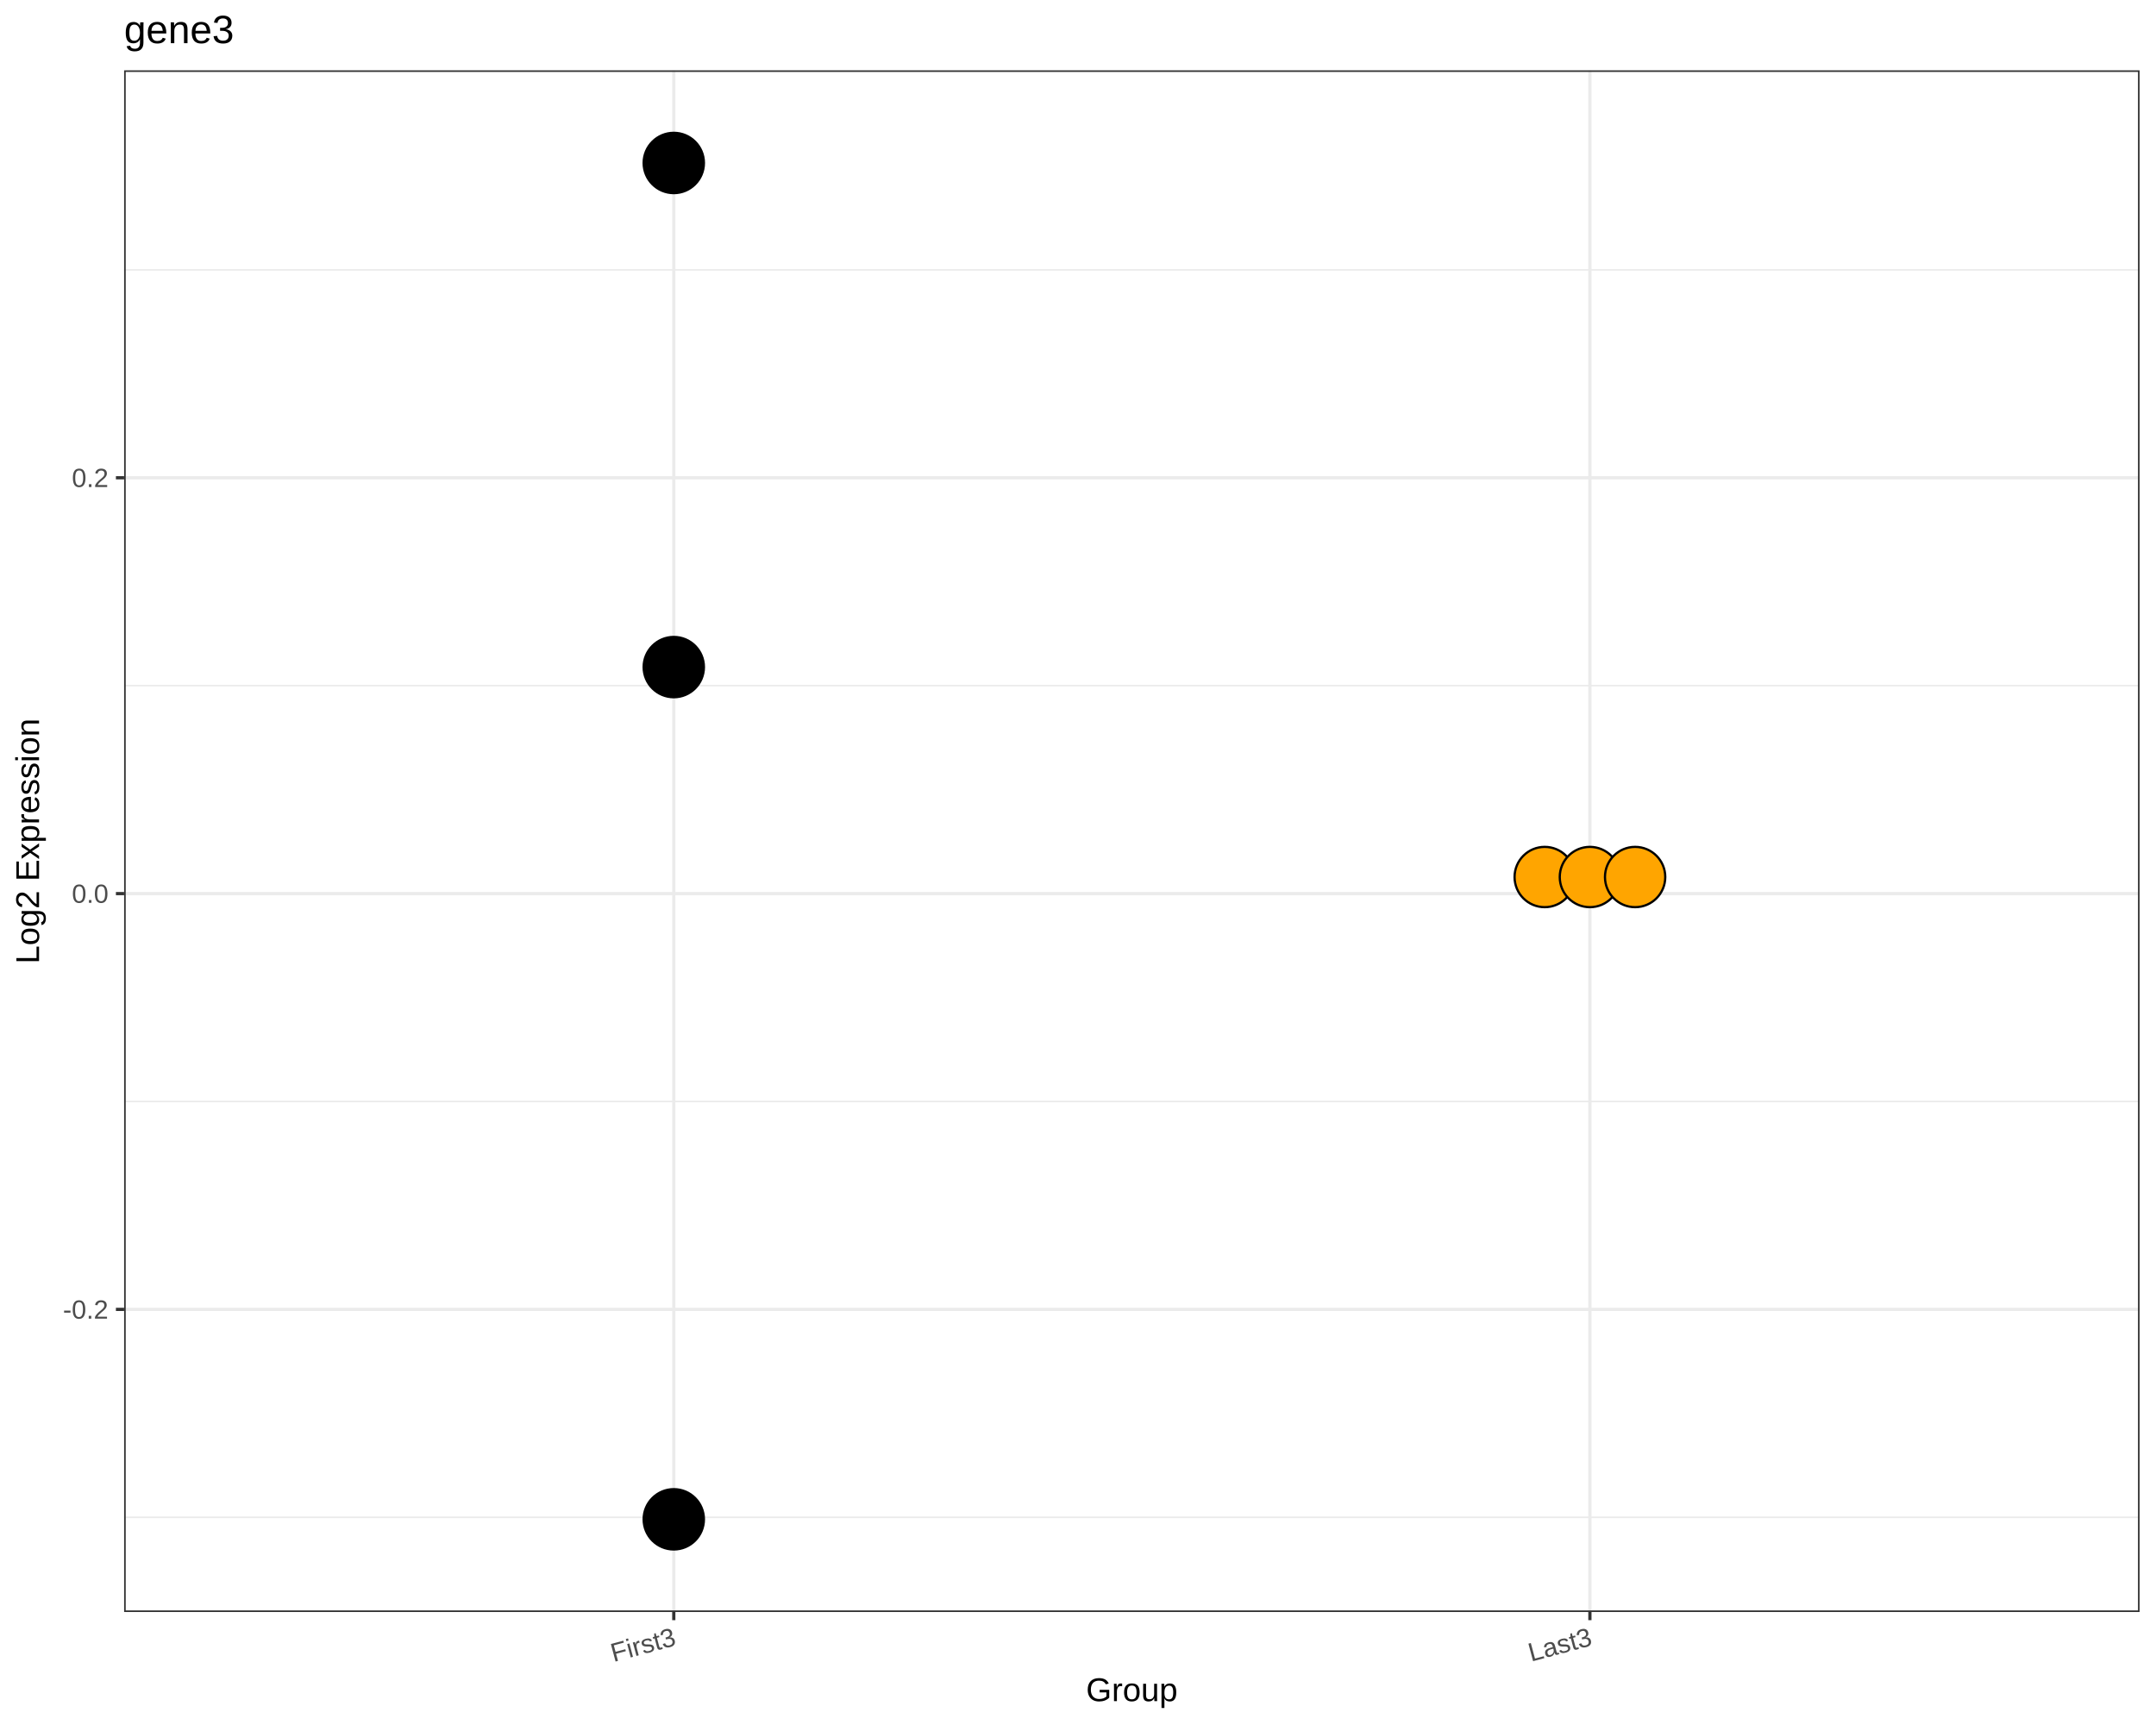
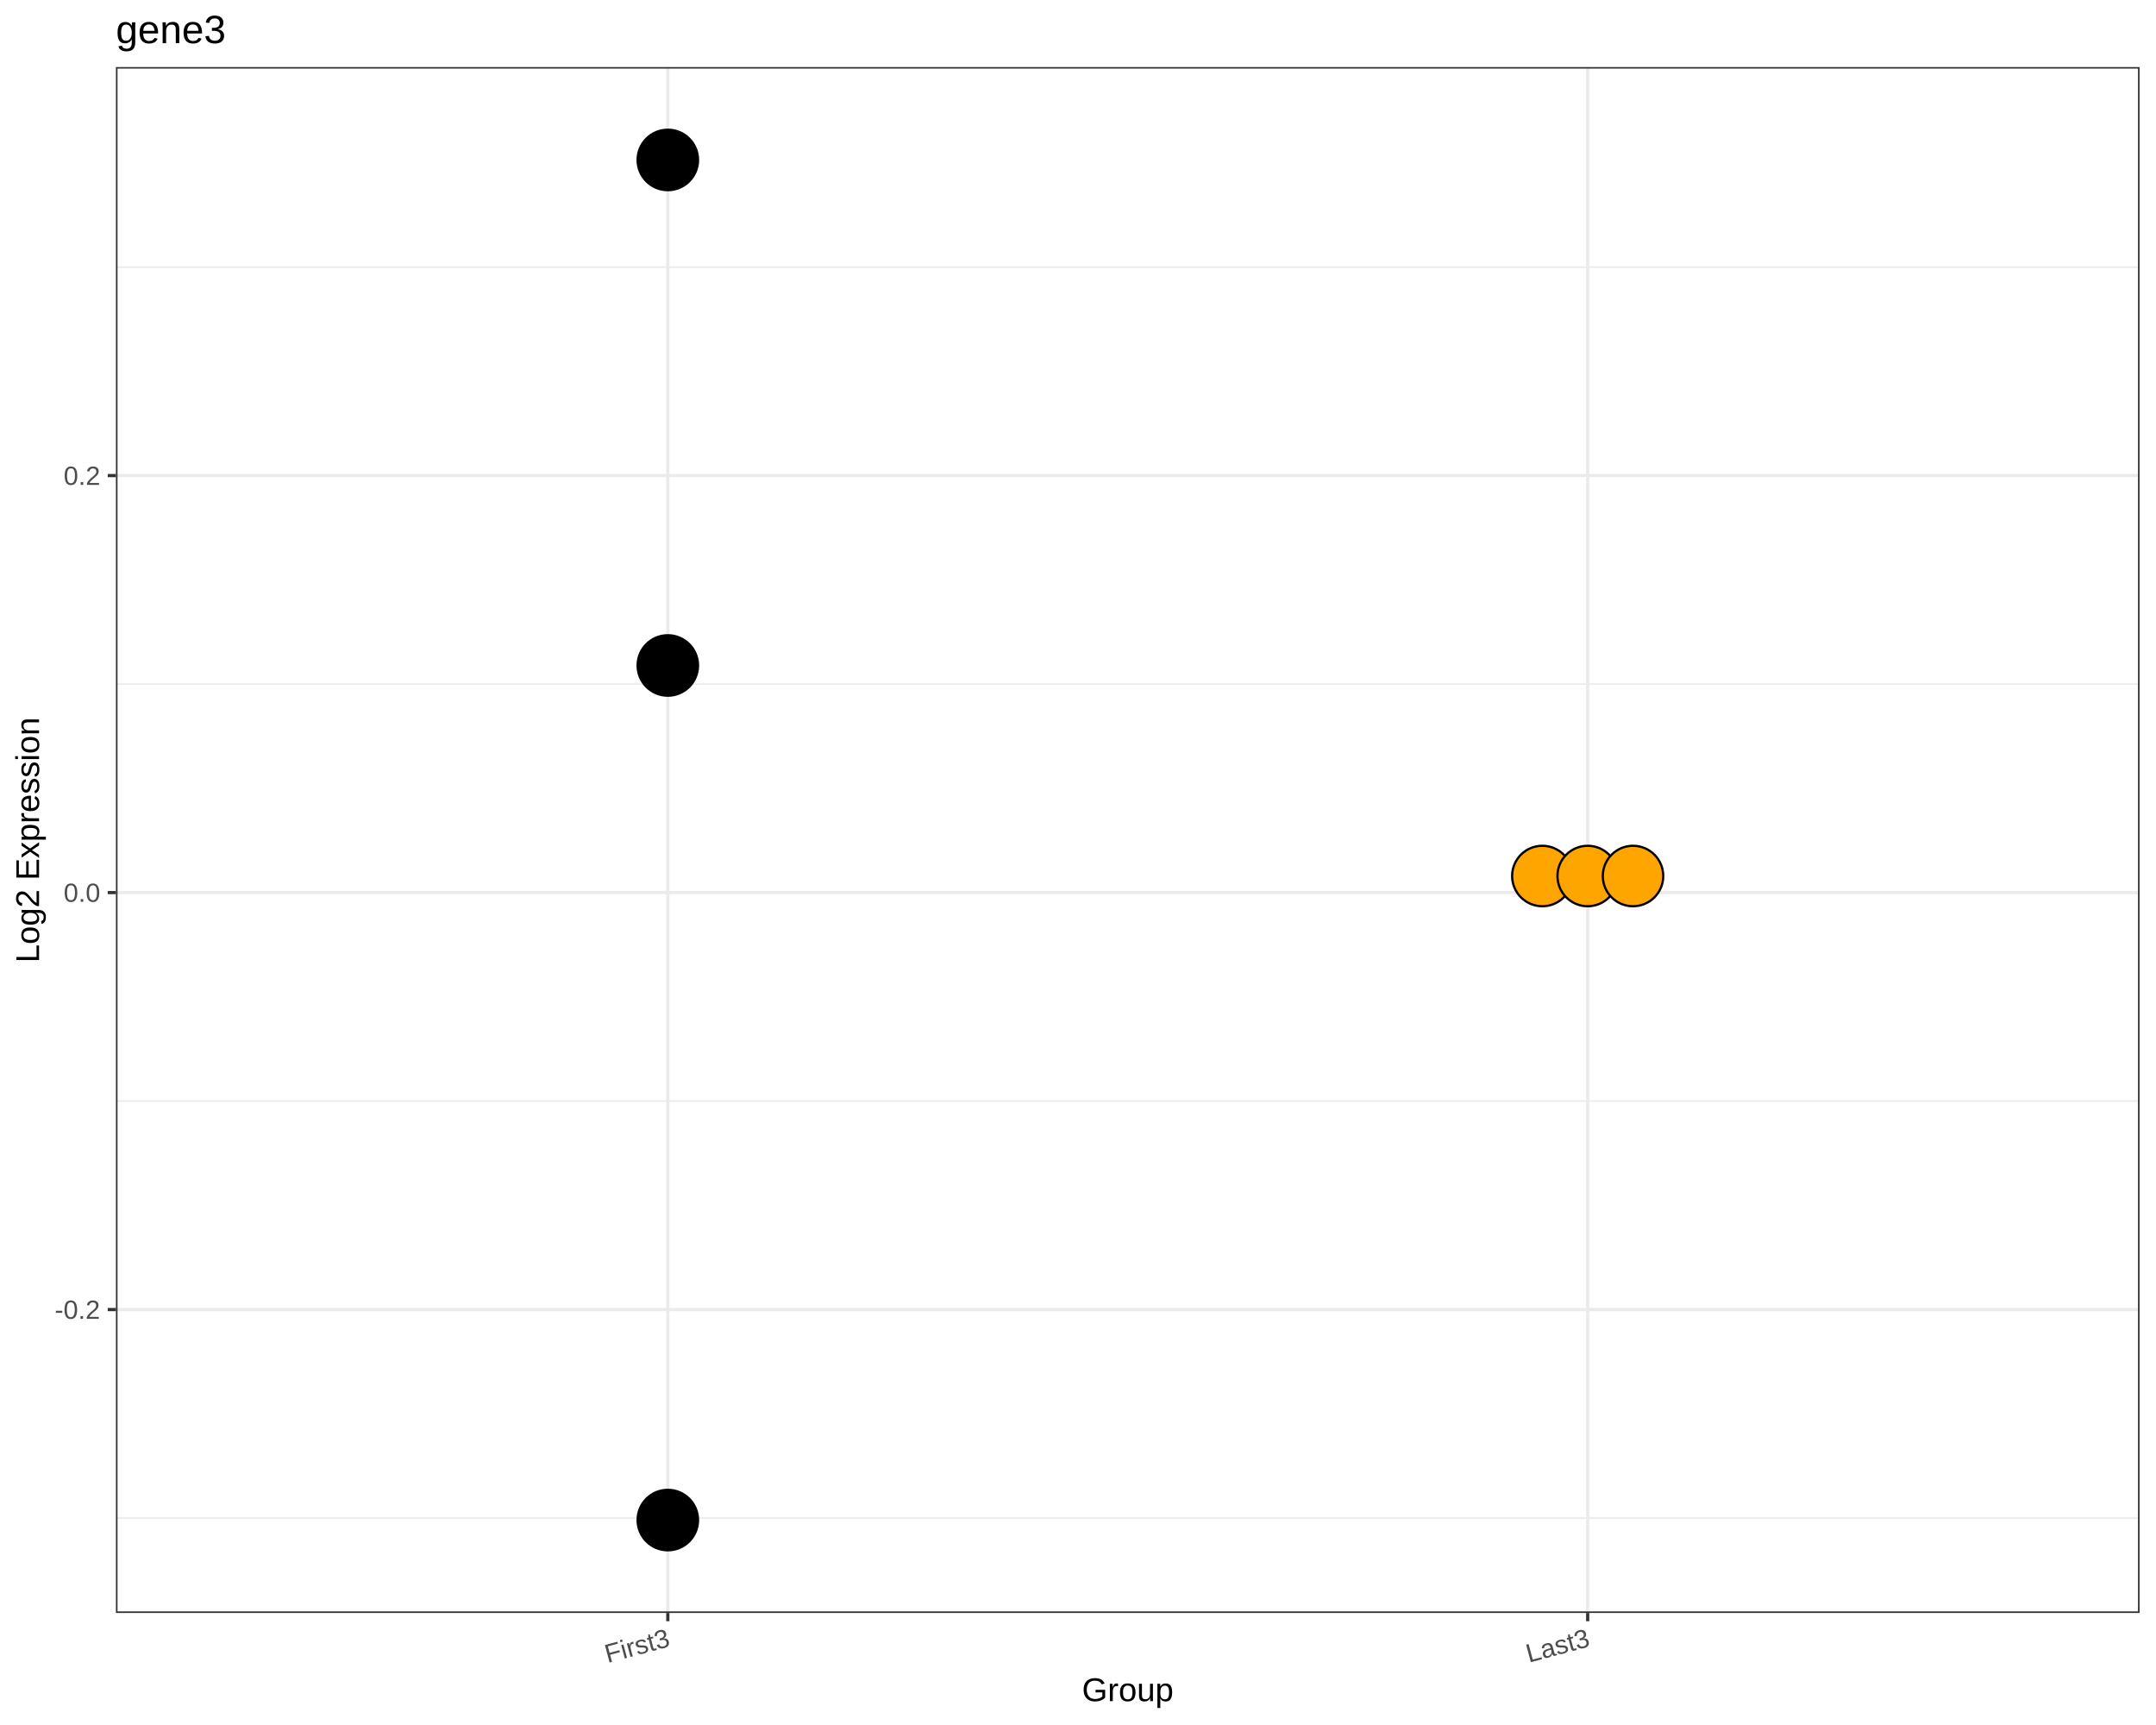
<svg xmlns="http://www.w3.org/2000/svg" viewBox="0 0 720.00 576.00">
  <defs>
    <style type="text/css">
    line, polyline, path, rect, circle {
      fill: none;
      stroke: #000000;
      stroke-linecap: round;
      stroke-linejoin: round;
      stroke-miterlimit: 10.00;
    }
  </style>
  </defs>
  <rect width="100%" height="100%" style="stroke: none; fill: #FFFFFF;" />
  <rect x="0.00" y="0.00" width="720.00" height="576.00" style="stroke-width: 1.07; stroke: #FFFFFF; fill: #FFFFFF;" />
  <defs>
-     <clipPath id="cpNDEuNDQ1Nnw3MTQuNTIxfDUzOC4yNjN8MjMuNDc2Nw==">
-       <rect x="41.45" y="23.48" width="673.07" height="514.79" />
+     <clipPath id="cpMzguNzA1OXw3MTQuNTIxfDUzOC42MDN8MjIuMzgwOA==">
+       <rect x="38.71" y="22.38" width="675.81" height="516.22" />
    </clipPath>
  </defs>
-   <rect x="41.45" y="23.48" width="673.07" height="514.79" style="stroke-width: 1.07; stroke: none; fill: #FFFFFF;" clip-path="url(#cpNDEuNDQ1Nnw3MTQuNTIxfDUzOC4yNjN8MjMuNDc2Nw==)" />
-   <polyline points="41.45,506.65 714.52,506.65 " style="stroke-width: 0.53; stroke: #EBEBEB; stroke-linecap: butt;" clip-path="url(#cpNDEuNDQ1Nnw3MTQuNTIxfDUzOC4yNjN8MjMuNDc2Nw==)" />
-   <polyline points="41.45,367.80 714.52,367.80 " style="stroke-width: 0.53; stroke: #EBEBEB; stroke-linecap: butt;" clip-path="url(#cpNDEuNDQ1Nnw3MTQuNTIxfDUzOC4yNjN8MjMuNDc2Nw==)" />
-   <polyline points="41.45,228.95 714.52,228.95 " style="stroke-width: 0.53; stroke: #EBEBEB; stroke-linecap: butt;" clip-path="url(#cpNDEuNDQ1Nnw3MTQuNTIxfDUzOC4yNjN8MjMuNDc2Nw==)" />
-   <polyline points="41.45,90.11 714.52,90.11 " style="stroke-width: 0.53; stroke: #EBEBEB; stroke-linecap: butt;" clip-path="url(#cpNDEuNDQ1Nnw3MTQuNTIxfDUzOC4yNjN8MjMuNDc2Nw==)" />
-   <polyline points="41.45,437.22 714.52,437.22 " style="stroke-width: 1.07; stroke: #EBEBEB; stroke-linecap: butt;" clip-path="url(#cpNDEuNDQ1Nnw3MTQuNTIxfDUzOC4yNjN8MjMuNDc2Nw==)" />
-   <polyline points="41.45,298.38 714.52,298.38 " style="stroke-width: 1.07; stroke: #EBEBEB; stroke-linecap: butt;" clip-path="url(#cpNDEuNDQ1Nnw3MTQuNTIxfDUzOC4yNjN8MjMuNDc2Nw==)" />
-   <polyline points="41.45,159.53 714.52,159.53 " style="stroke-width: 1.07; stroke: #EBEBEB; stroke-linecap: butt;" clip-path="url(#cpNDEuNDQ1Nnw3MTQuNTIxfDUzOC4yNjN8MjMuNDc2Nw==)" />
-   <polyline points="225.01,538.26 225.01,23.48 " style="stroke-width: 1.07; stroke: #EBEBEB; stroke-linecap: butt;" clip-path="url(#cpNDEuNDQ1Nnw3MTQuNTIxfDUzOC4yNjN8MjMuNDc2Nw==)" />
-   <polyline points="530.95,538.26 530.95,23.48 " style="stroke-width: 1.07; stroke: #EBEBEB; stroke-linecap: butt;" clip-path="url(#cpNDEuNDQ1Nnw3MTQuNTIxfDUzOC4yNjN8MjMuNDc2Nw==)" />
-   <circle cx="225.01" cy="507.32" r="7.55pt" style="stroke-width: 0.75; fill: #000000;" clip-path="url(#cpNDEuNDQ1Nnw3MTQuNTIxfDUzOC4yNjN8MjMuNDc2Nw==)" />
-   <circle cx="225.01" cy="222.75" r="7.55pt" style="stroke-width: 0.75; fill: #000000;" clip-path="url(#cpNDEuNDQ1Nnw3MTQuNTIxfDUzOC4yNjN8MjMuNDc2Nw==)" />
-   <circle cx="225.01" cy="54.42" r="7.55pt" style="stroke-width: 0.75; fill: #000000;" clip-path="url(#cpNDEuNDQ1Nnw3MTQuNTIxfDUzOC4yNjN8MjMuNDc2Nw==)" />
-   <circle cx="515.86" cy="292.85" r="7.55pt" style="stroke-width: 0.75; fill: #FFA500;" clip-path="url(#cpNDEuNDQ1Nnw3MTQuNTIxfDUzOC4yNjN8MjMuNDc2Nw==)" />
-   <circle cx="530.95" cy="292.85" r="7.55pt" style="stroke-width: 0.75; fill: #FFA500;" clip-path="url(#cpNDEuNDQ1Nnw3MTQuNTIxfDUzOC4yNjN8MjMuNDc2Nw==)" />
-   <circle cx="546.05" cy="292.85" r="7.55pt" style="stroke-width: 0.75; fill: #FFA500;" clip-path="url(#cpNDEuNDQ1Nnw3MTQuNTIxfDUzOC4yNjN8MjMuNDc2Nw==)" />
-   <rect x="41.45" y="23.48" width="673.07" height="514.79" style="stroke-width: 1.07; stroke: #333333;" clip-path="url(#cpNDEuNDQ1Nnw3MTQuNTIxfDUzOC4yNjN8MjMuNDc2Nw==)" />
+   <rect x="38.71" y="22.38" width="675.81" height="516.22" style="stroke-width: 1.07; stroke: none; fill: #FFFFFF;" clip-path="url(#cpMzguNzA1OXw3MTQuNTIxfDUzOC42MDN8MjIuMzgwOA==)" />
+   <polyline points="38.71,506.90 714.52,506.90 " style="stroke-width: 0.53; stroke: #EBEBEB; stroke-linecap: butt;" clip-path="url(#cpMzguNzA1OXw3MTQuNTIxfDUzOC42MDN8MjIuMzgwOA==)" />
+   <polyline points="38.71,367.66 714.52,367.66 " style="stroke-width: 0.53; stroke: #EBEBEB; stroke-linecap: butt;" clip-path="url(#cpMzguNzA1OXw3MTQuNTIxfDUzOC42MDN8MjIuMzgwOA==)" />
+   <polyline points="38.71,228.43 714.52,228.43 " style="stroke-width: 0.53; stroke: #EBEBEB; stroke-linecap: butt;" clip-path="url(#cpMzguNzA1OXw3MTQuNTIxfDUzOC42MDN8MjIuMzgwOA==)" />
+   <polyline points="38.71,89.20 714.52,89.20 " style="stroke-width: 0.53; stroke: #EBEBEB; stroke-linecap: butt;" clip-path="url(#cpMzguNzA1OXw3MTQuNTIxfDUzOC42MDN8MjIuMzgwOA==)" />
+   <polyline points="38.71,437.28 714.52,437.28 " style="stroke-width: 1.07; stroke: #EBEBEB; stroke-linecap: butt;" clip-path="url(#cpMzguNzA1OXw3MTQuNTIxfDUzOC42MDN8MjIuMzgwOA==)" />
+   <polyline points="38.71,298.05 714.52,298.05 " style="stroke-width: 1.07; stroke: #EBEBEB; stroke-linecap: butt;" clip-path="url(#cpMzguNzA1OXw3MTQuNTIxfDUzOC42MDN8MjIuMzgwOA==)" />
+   <polyline points="38.71,158.81 714.52,158.81 " style="stroke-width: 1.07; stroke: #EBEBEB; stroke-linecap: butt;" clip-path="url(#cpMzguNzA1OXw3MTQuNTIxfDUzOC42MDN8MjIuMzgwOA==)" />
+   <polyline points="223.02,538.60 223.02,22.38 " style="stroke-width: 1.07; stroke: #EBEBEB; stroke-linecap: butt;" clip-path="url(#cpMzguNzA1OXw3MTQuNTIxfDUzOC42MDN8MjIuMzgwOA==)" />
+   <polyline points="530.21,538.60 530.21,22.38 " style="stroke-width: 1.07; stroke: #EBEBEB; stroke-linecap: butt;" clip-path="url(#cpMzguNzA1OXw3MTQuNTIxfDUzOC42MDN8MjIuMzgwOA==)" />
+   <circle cx="223.02" cy="507.57" r="7.57pt" style="stroke-width: 0.75; fill: #000000;" clip-path="url(#cpMzguNzA1OXw3MTQuNTIxfDUzOC42MDN8MjIuMzgwOA==)" />
+   <circle cx="223.02" cy="222.21" r="7.57pt" style="stroke-width: 0.75; fill: #000000;" clip-path="url(#cpMzguNzA1OXw3MTQuNTIxfDUzOC42MDN8MjIuMzgwOA==)" />
+   <circle cx="223.02" cy="53.41" r="7.57pt" style="stroke-width: 0.75; fill: #000000;" clip-path="url(#cpMzguNzA1OXw3MTQuNTIxfDUzOC42MDN8MjIuMzgwOA==)" />
+   <circle cx="515.07" cy="292.51" r="7.57pt" style="stroke-width: 0.75; fill: #FFA500;" clip-path="url(#cpMzguNzA1OXw3MTQuNTIxfDUzOC42MDN8MjIuMzgwOA==)" />
+   <circle cx="530.21" cy="292.51" r="7.57pt" style="stroke-width: 0.75; fill: #FFA500;" clip-path="url(#cpMzguNzA1OXw3MTQuNTIxfDUzOC42MDN8MjIuMzgwOA==)" />
+   <circle cx="545.35" cy="292.51" r="7.57pt" style="stroke-width: 0.75; fill: #FFA500;" clip-path="url(#cpMzguNzA1OXw3MTQuNTIxfDUzOC42MDN8MjIuMzgwOA==)" />
+   <rect x="38.71" y="22.38" width="675.81" height="516.22" style="stroke-width: 1.07; stroke: #333333;" clip-path="url(#cpMzguNzA1OXw3MTQuNTIxfDUzOC42MDN8MjIuMzgwOA==)" />
  <defs>
    <clipPath id="cpMHw3MjB8NTc2fDA=">
      <rect x="0.00" y="0.00" width="720.00" height="576.00" />
    </clipPath>
  </defs>
  <g clip-path="url(#cpMHw3MjB8NTc2fDA=)">
-     <text x="21.01" y="440.32" style="font-size: 8.80px; fill: #4D4D4D; font-family: Liberation Sans;" textLength="15.51px" lengthAdjust="spacingAndGlyphs">-0.2</text>
+     <text x="18.27" y="440.38" style="font-size: 8.80px; fill: #4D4D4D; font-family: Liberation Sans;" textLength="15.51px" lengthAdjust="spacingAndGlyphs">-0.2</text>
  </g>
  <g clip-path="url(#cpMHw3MjB8NTc2fDA=)">
-     <text x="24.00" y="301.47" style="font-size: 8.80px; fill: #4D4D4D; font-family: Liberation Sans;" textLength="12.51px" lengthAdjust="spacingAndGlyphs">0.0</text>
+     <text x="21.26" y="301.14" style="font-size: 8.80px; fill: #4D4D4D; font-family: Liberation Sans;" textLength="12.51px" lengthAdjust="spacingAndGlyphs">0.0</text>
  </g>
  <g clip-path="url(#cpMHw3MjB8NTc2fDA=)">
-     <text x="24.00" y="162.62" style="font-size: 8.80px; fill: #4D4D4D; font-family: Liberation Sans;" textLength="12.51px" lengthAdjust="spacingAndGlyphs">0.2</text>
+     <text x="21.26" y="161.91" style="font-size: 8.80px; fill: #4D4D4D; font-family: Liberation Sans;" textLength="12.51px" lengthAdjust="spacingAndGlyphs">0.2</text>
  </g>
-   <polyline points="38.71,437.22 41.45,437.22 " style="stroke-width: 1.07; stroke: #333333; stroke-linecap: butt;" clip-path="url(#cpMHw3MjB8NTc2fDA=)" />
-   <polyline points="38.71,298.38 41.45,298.38 " style="stroke-width: 1.07; stroke: #333333; stroke-linecap: butt;" clip-path="url(#cpMHw3MjB8NTc2fDA=)" />
-   <polyline points="38.71,159.53 41.45,159.53 " style="stroke-width: 1.07; stroke: #333333; stroke-linecap: butt;" clip-path="url(#cpMHw3MjB8NTc2fDA=)" />
-   <polyline points="225.01,541.00 225.01,538.26 " style="stroke-width: 1.07; stroke: #333333; stroke-linecap: butt;" clip-path="url(#cpMHw3MjB8NTc2fDA=)" />
-   <polyline points="530.95,541.00 530.95,538.26 " style="stroke-width: 1.07; stroke: #333333; stroke-linecap: butt;" clip-path="url(#cpMHw3MjB8NTc2fDA=)" />
+   <polyline points="35.97,437.28 38.71,437.28 " style="stroke-width: 1.07; stroke: #333333; stroke-linecap: butt;" clip-path="url(#cpMHw3MjB8NTc2fDA=)" />
+   <polyline points="35.97,298.05 38.71,298.05 " style="stroke-width: 1.07; stroke: #333333; stroke-linecap: butt;" clip-path="url(#cpMHw3MjB8NTc2fDA=)" />
+   <polyline points="35.97,158.81 38.71,158.81 " style="stroke-width: 1.07; stroke: #333333; stroke-linecap: butt;" clip-path="url(#cpMHw3MjB8NTc2fDA=)" />
+   <polyline points="223.02,541.34 223.02,538.60 " style="stroke-width: 1.07; stroke: #333333; stroke-linecap: butt;" clip-path="url(#cpMHw3MjB8NTc2fDA=)" />
+   <polyline points="530.21,541.34 530.21,538.60 " style="stroke-width: 1.07; stroke: #333333; stroke-linecap: butt;" clip-path="url(#cpMHw3MjB8NTc2fDA=)" />
  <g clip-path="url(#cpMHw3MjB8NTc2fDA=)">
-     <text transform="translate(204.88,554.99) rotate(-15)" style="font-size: 8.80px; fill: #4D4D4D; font-family: Liberation Sans;" textLength="22.50px" lengthAdjust="spacingAndGlyphs">First3</text>
+     <text transform="translate(202.89,555.33) rotate(-15)" style="font-size: 8.80px; fill: #4D4D4D; font-family: Liberation Sans;" textLength="22.50px" lengthAdjust="spacingAndGlyphs">First3</text>
  </g>
  <g clip-path="url(#cpMHw3MjB8NTc2fDA=)">
-     <text transform="translate(511.29,554.87) rotate(-15)" style="font-size: 8.80px; fill: #4D4D4D; font-family: Liberation Sans;" textLength="22.02px" lengthAdjust="spacingAndGlyphs">Last3</text>
+     <text transform="translate(510.54,555.21) rotate(-15)" style="font-size: 8.80px; fill: #4D4D4D; font-family: Liberation Sans;" textLength="22.02px" lengthAdjust="spacingAndGlyphs">Last3</text>
  </g>
  <g clip-path="url(#cpMHw3MjB8NTc2fDA=)">
-     <text x="362.70" y="568.04" style="font-size: 11.00px; font-family: Liberation Sans;" textLength="30.57px" lengthAdjust="spacingAndGlyphs">Group</text>
+     <text x="361.33" y="568.04" style="font-size: 11.00px; font-family: Liberation Sans;" textLength="30.57px" lengthAdjust="spacingAndGlyphs">Group</text>
  </g>
  <g clip-path="url(#cpMHw3MjB8NTc2fDA=)">
-     <text transform="translate(13.04,321.84) rotate(-90)" style="font-size: 11.00px; font-family: Liberation Sans;" textLength="81.94px" lengthAdjust="spacingAndGlyphs">Log2 Expression</text>
+     <text transform="translate(13.04,321.46) rotate(-90)" style="font-size: 11.00px; font-family: Liberation Sans;" textLength="81.94px" lengthAdjust="spacingAndGlyphs">Log2 Expression</text>
  </g>
  <g clip-path="url(#cpMHw3MjB8NTc2fDA=)">
-     <text x="41.45" y="14.42" style="font-size: 13.20px; font-family: Liberation Sans;" textLength="36.15px" lengthAdjust="spacingAndGlyphs">gene3</text>
+     <text x="38.71" y="14.42" style="font-size: 13.20px; font-family: Liberation Sans;" textLength="36.15px" lengthAdjust="spacingAndGlyphs">gene3</text>
  </g>
</svg>
